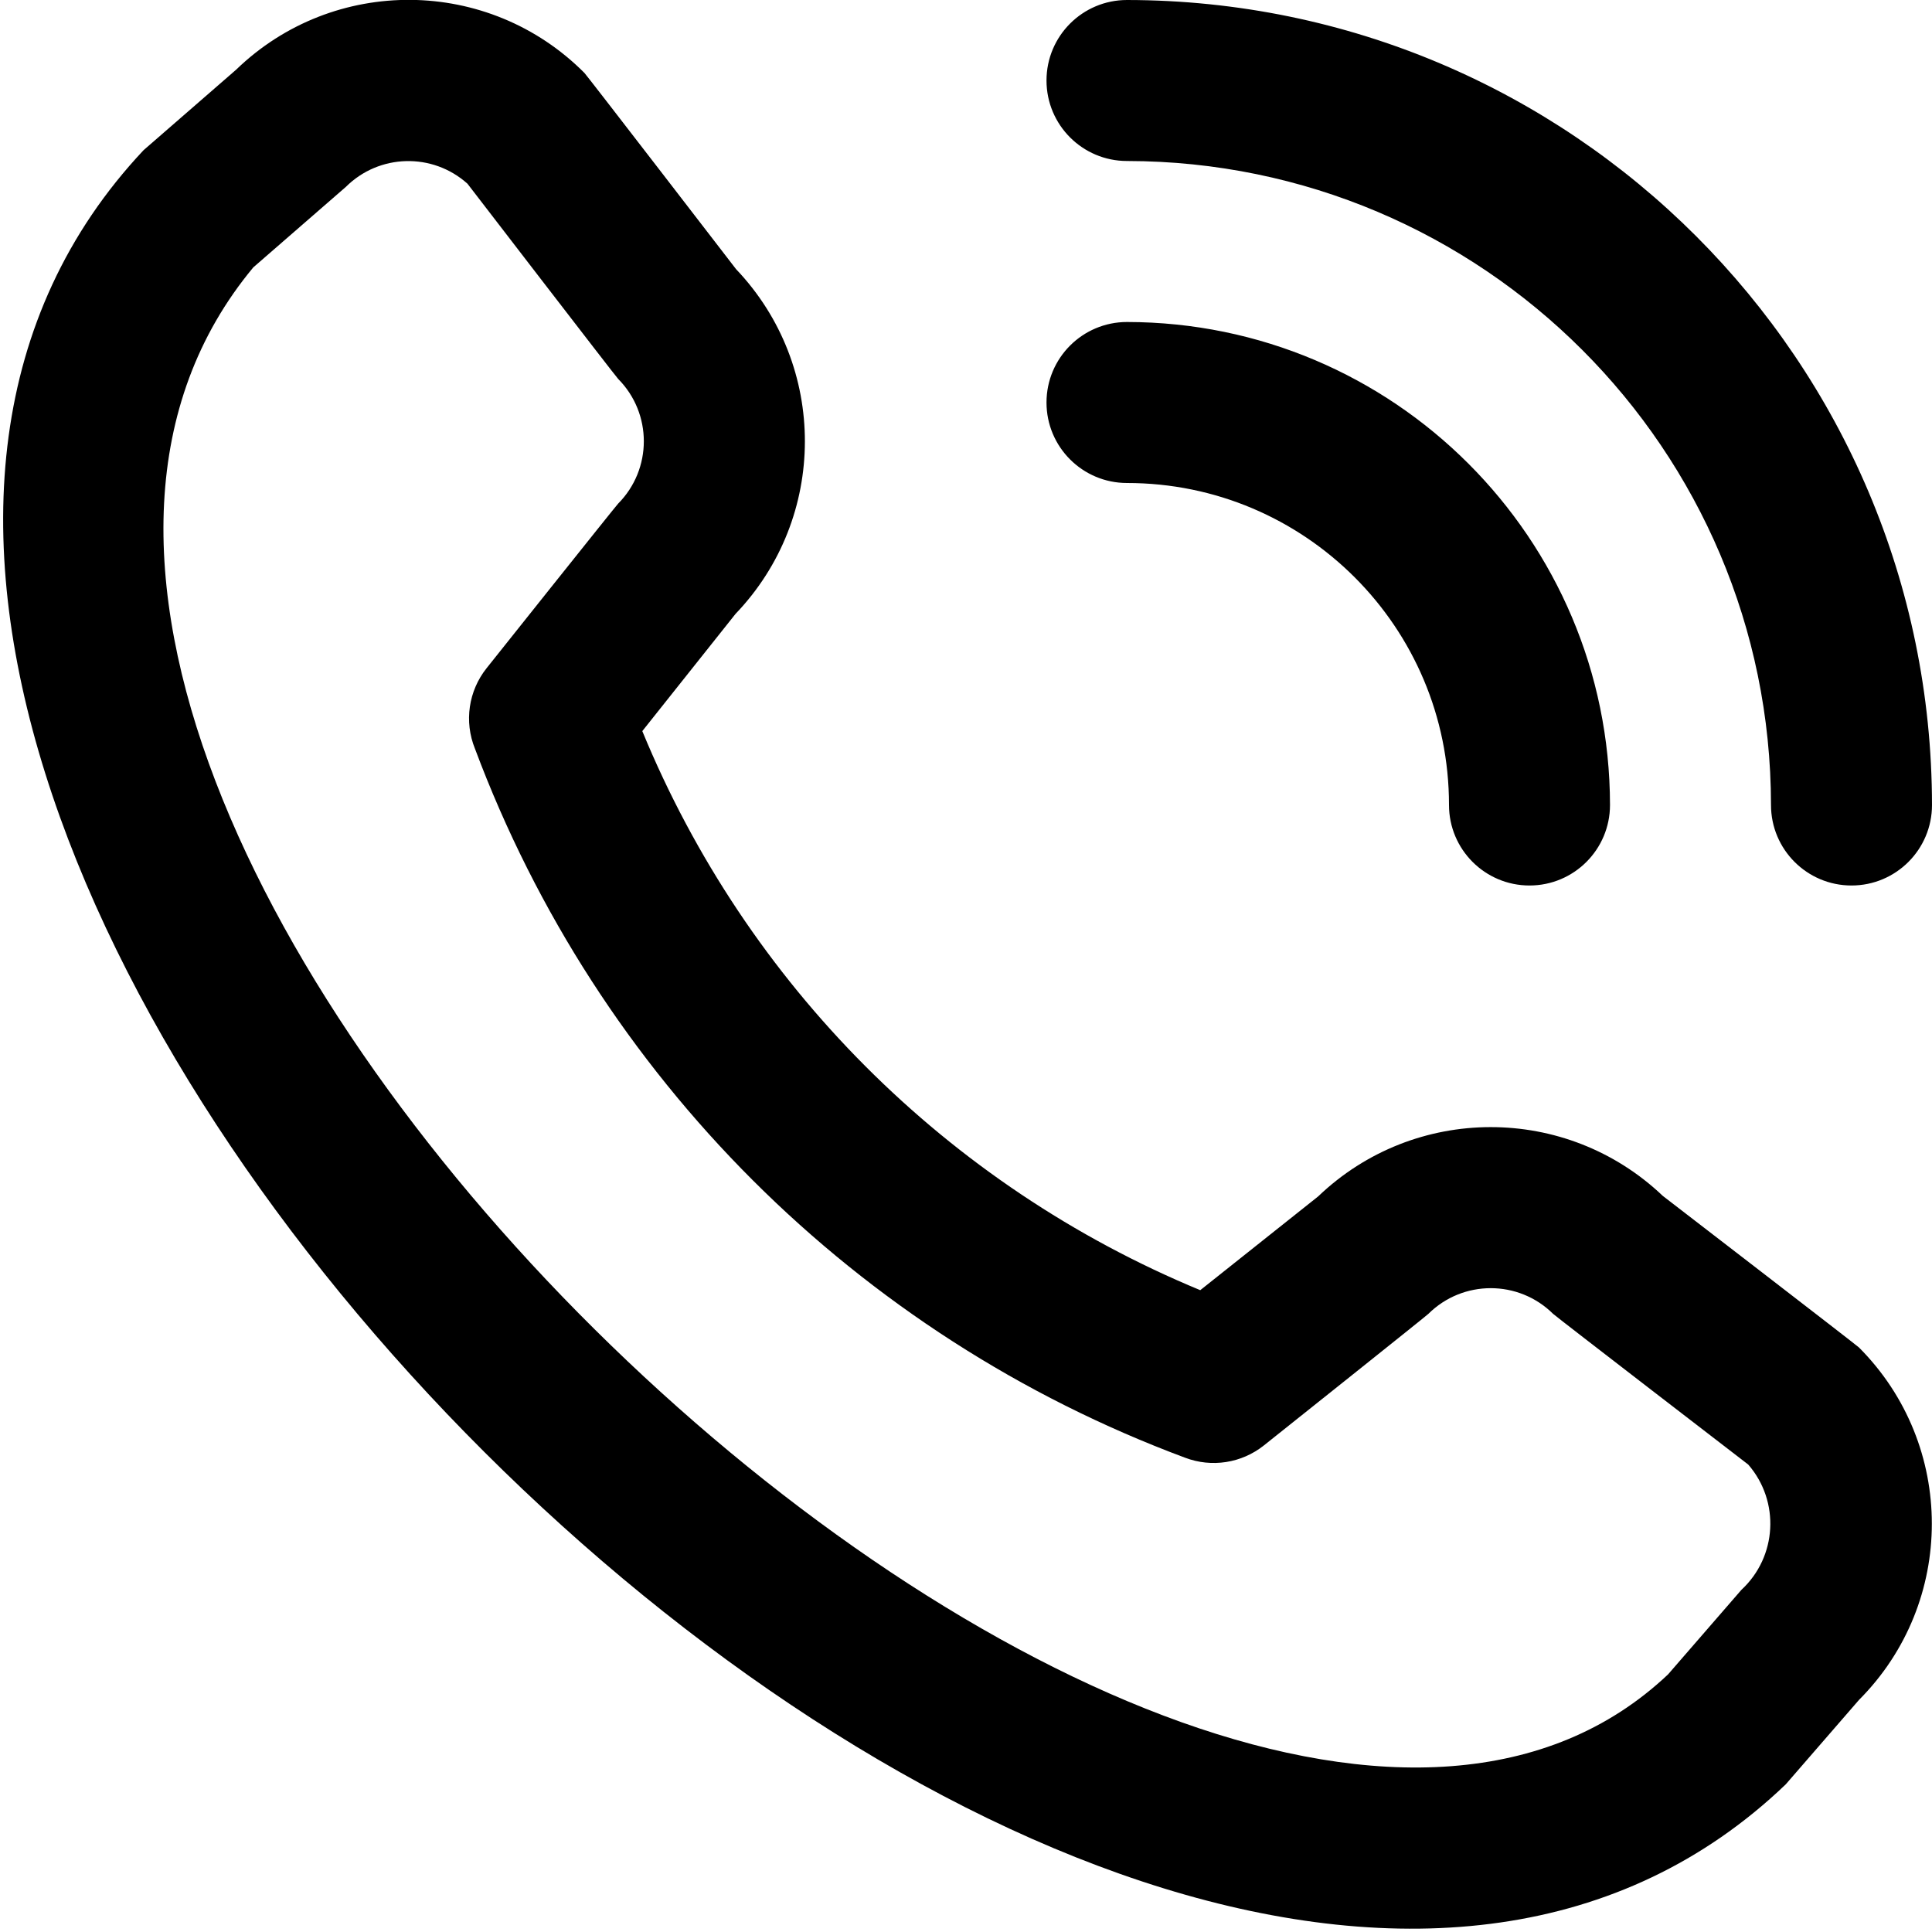
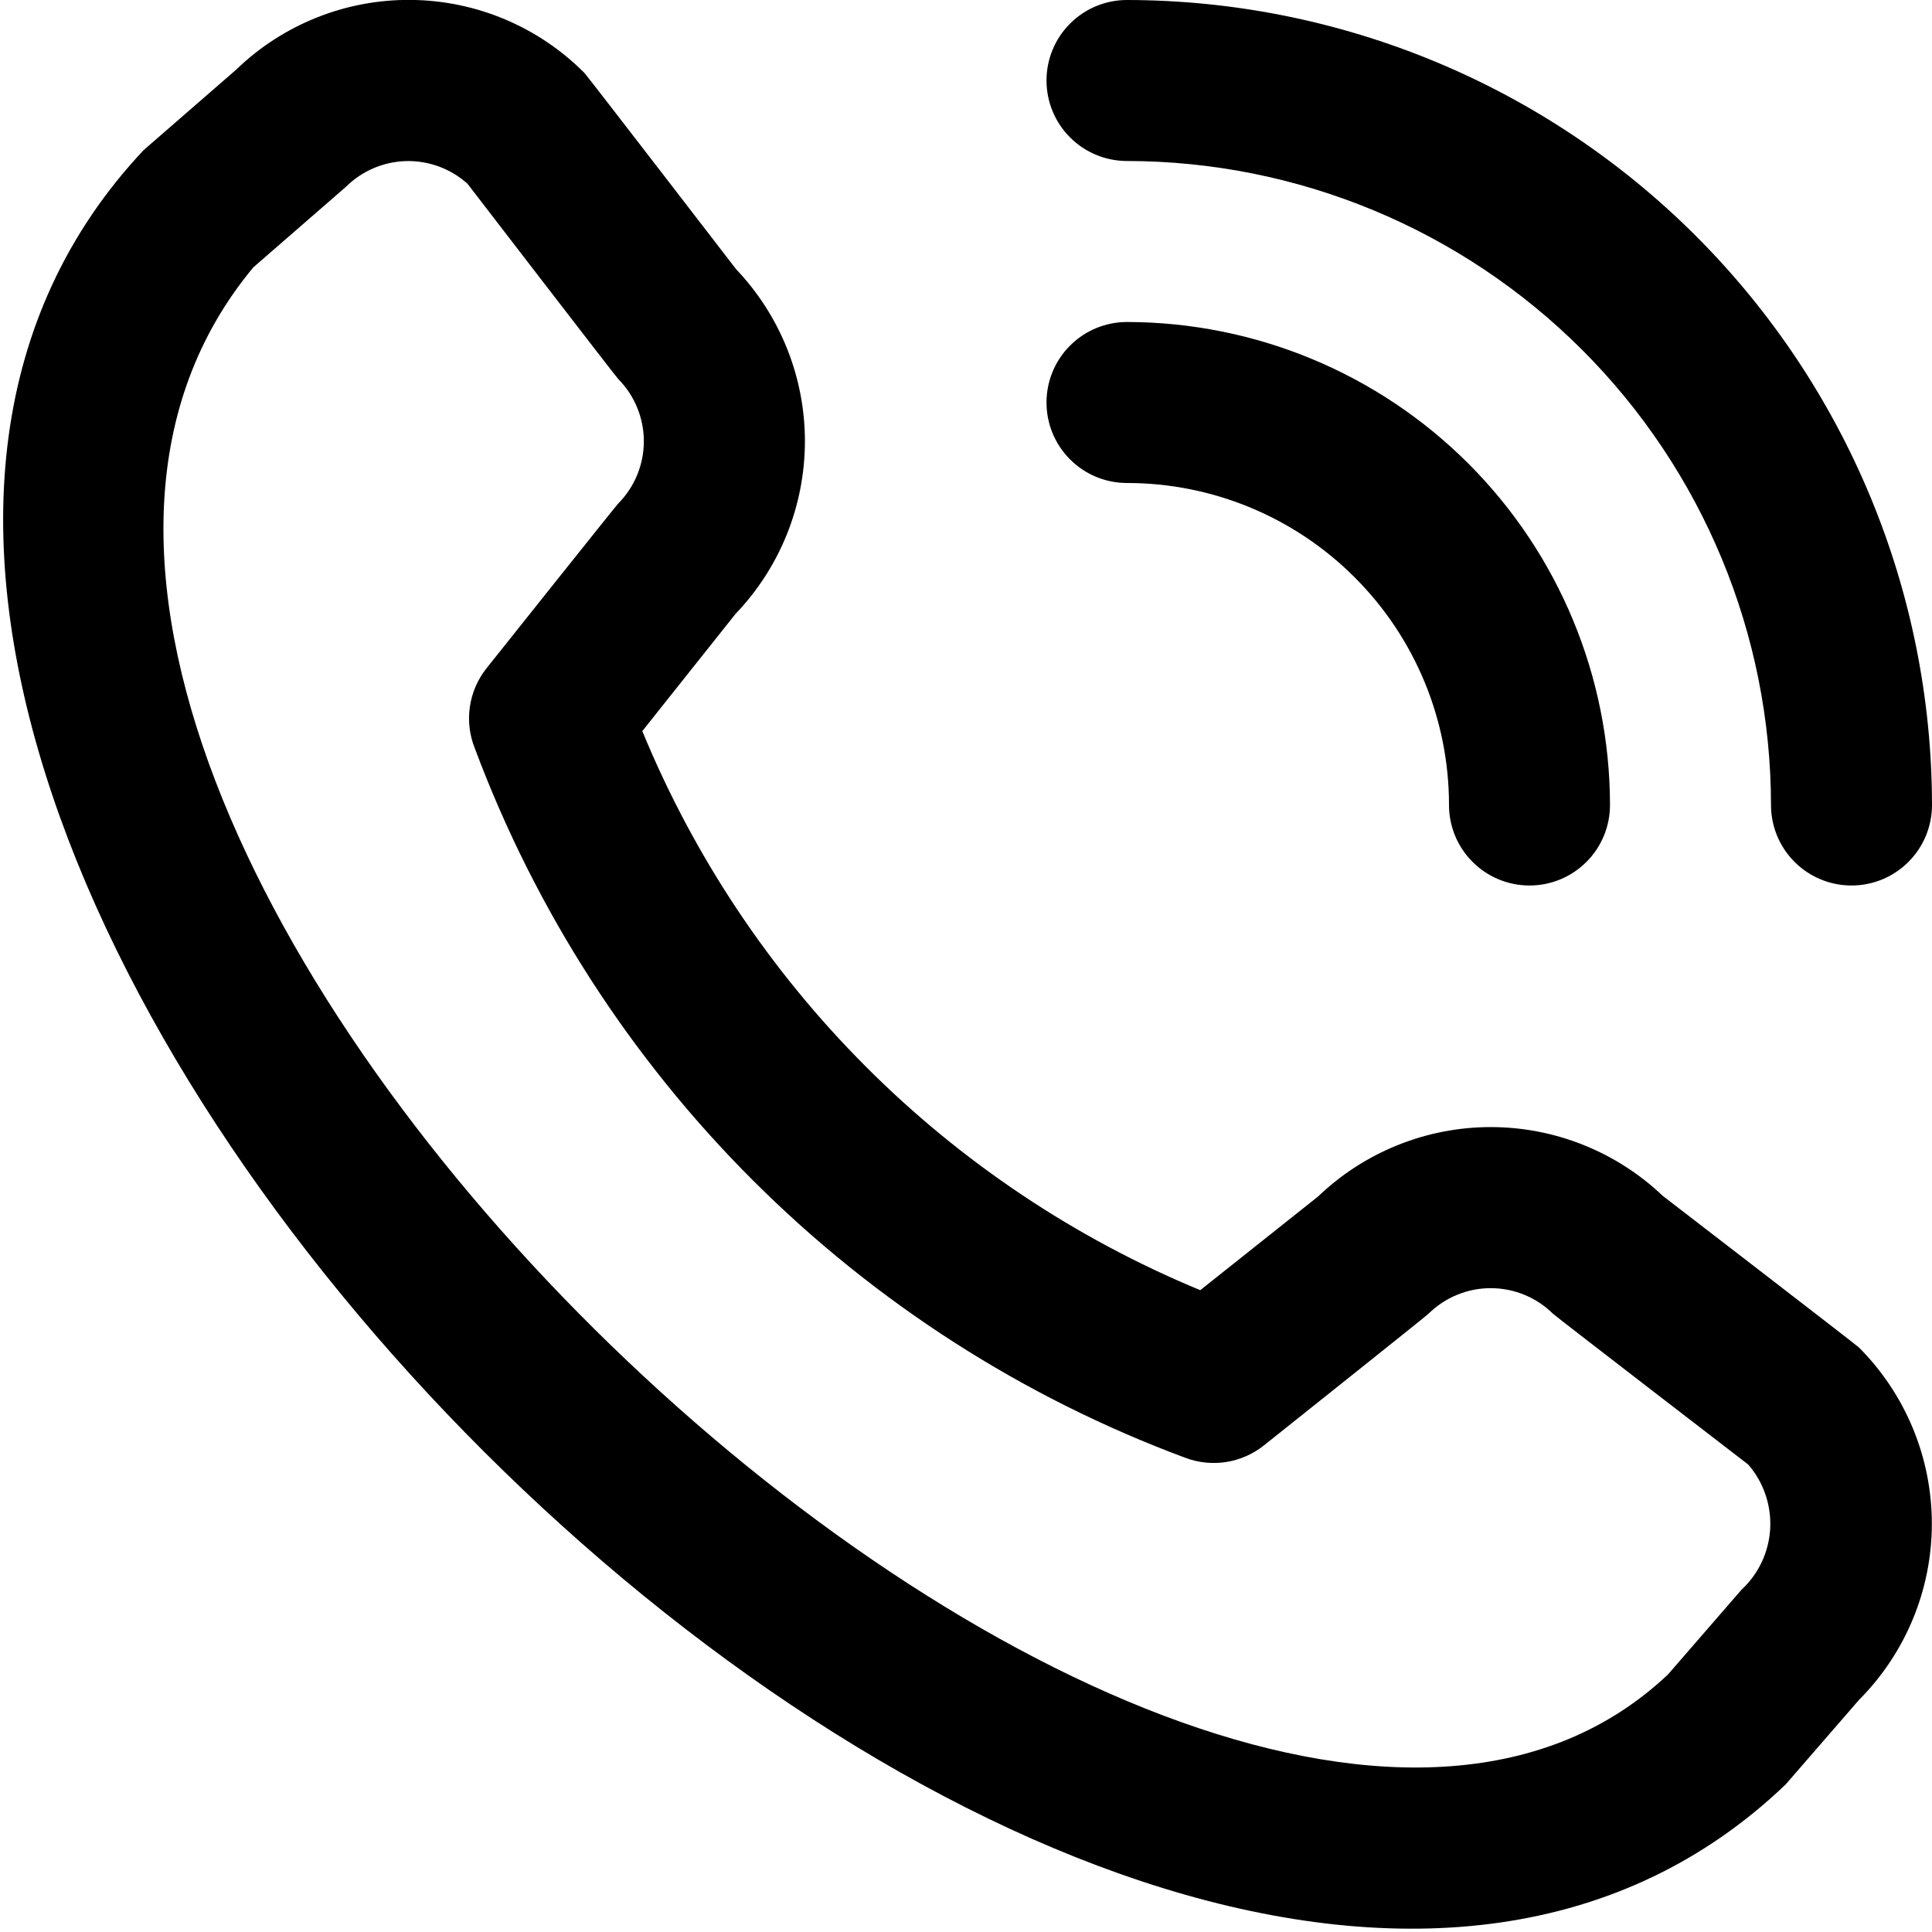
<svg xmlns="http://www.w3.org/2000/svg" width="24" height="24" viewBox="0 0 24 24">
-   <path d="M13 1a1 1 0 011-1 10.01 10.01 0 0110 10 1 1 0 01-2 0 8.009 8.009 0 00-8-8 1 1 0 01-1-1zm1 5a4 4 0 014 4 1 1 0 102 0 6.006 6.006 0 00-6-6 1 1 0 100 2zm9.093 10.739a3.1 3.1 0 010 4.378l-.91 1.049c-8.19 7.841-28.12-12.084-20.4-20.3l1.15-1a3.081 3.081 0 014.327.04c.031.031 1.884 2.438 1.884 2.438a3.1 3.1 0 01-.007 4.282L7.979 9.082a12.78 12.78 0 006.931 6.945l1.465-1.165a3.1 3.1 0 014.281-.006s2.406 1.852 2.437 1.883zm-1.376 1.454s-2.393-1.841-2.424-1.872a1.1 1.1 0 00-1.549 0c-.027.028-2.044 1.635-2.044 1.635a1 1 0 01-.979.152A15.009 15.009 0 015.9 9.3a1 1 0 01.145-1s1.607-2.018 1.634-2.044a1.1 1.1 0 000-1.549c-.031-.03-1.872-2.425-1.872-2.425a1.1 1.1 0 00-1.51.039l-1.15 1C-2.495 10.105 14.776 26.418 20.721 20.8l.911-1.05a1.12 1.12 0 00.085-1.557z" />
+   <path d="M13 1C13 0.735 13.105 0.48 13.293 0.293C13.48 0.105 13.735 1.00536e-05 14 1.00536e-05C16.651 0.003 19.193 1.057 21.068 2.932C22.943 4.807 23.997 7.349 24 10C24 10.265 23.895 10.52 23.707 10.707C23.52 10.895 23.265 11 23 11C22.735 11 22.48 10.895 22.293 10.707C22.105 10.52 22 10.265 22 10C21.998 7.879 21.154 5.846 19.654 4.346C18.154 2.846 16.121 2.002 14 2C13.735 2 13.48 1.895 13.293 1.707C13.105 1.52 13 1.265 13 1ZM14 6C15.061 6 16.078 6.421 16.828 7.172C17.579 7.922 18 8.939 18 10C18 10.265 18.105 10.52 18.293 10.707C18.48 10.895 18.735 11 19 11C19.265 11 19.52 10.895 19.707 10.707C19.895 10.52 20 10.265 20 10C19.998 8.409 19.366 6.884 18.241 5.759C17.116 4.634 15.591 4.002 14 4C13.735 4 13.48 4.105 13.293 4.293C13.105 4.48 13 4.735 13 5C13 5.265 13.105 5.52 13.293 5.707C13.48 5.895 13.735 6 14 6ZM23.093 16.739C23.672 17.32 23.998 18.107 23.998 18.928C23.998 19.749 23.672 20.536 23.093 21.117L22.183 22.166C13.993 30.007 -5.937 10.082 1.783 1.866L2.933 0.866C3.515 0.303 4.295 -0.009 5.105 -0.001C5.914 0.006 6.689 0.332 7.26 0.906C7.291 0.937 9.144 3.344 9.144 3.344C9.694 3.922 10 4.689 9.999 5.486C9.997 6.284 9.689 7.05 9.137 7.626L7.979 9.082C8.62 10.639 9.562 12.054 10.752 13.246C11.941 14.438 13.354 15.383 14.91 16.027L16.375 14.862C16.951 14.311 17.717 14.002 18.514 14.001C19.311 14 20.078 14.306 20.656 14.856C20.656 14.856 23.062 16.708 23.093 16.739ZM21.717 18.193C21.717 18.193 19.324 16.352 19.293 16.321C19.087 16.117 18.809 16.002 18.518 16.002C18.228 16.002 17.95 16.117 17.744 16.321C17.717 16.349 15.7 17.956 15.7 17.956C15.564 18.064 15.402 18.135 15.231 18.162C15.059 18.188 14.883 18.17 14.721 18.108C12.705 17.358 10.875 16.183 9.353 14.663C7.831 13.143 6.653 11.314 5.9 9.3C5.833 9.135 5.811 8.956 5.837 8.78C5.862 8.605 5.934 8.439 6.045 8.3C6.045 8.3 7.652 6.282 7.679 6.256C7.883 6.05 7.998 5.772 7.998 5.482C7.998 5.191 7.883 4.913 7.679 4.707C7.648 4.677 5.807 2.282 5.807 2.282C5.598 2.095 5.325 1.994 5.044 2.001C4.763 2.009 4.496 2.123 4.297 2.321L3.147 3.321C-2.495 10.105 14.776 26.418 20.721 20.8L21.632 19.75C21.846 19.552 21.974 19.279 21.99 18.989C22.005 18.698 21.908 18.413 21.717 18.193Z" />
</svg>
